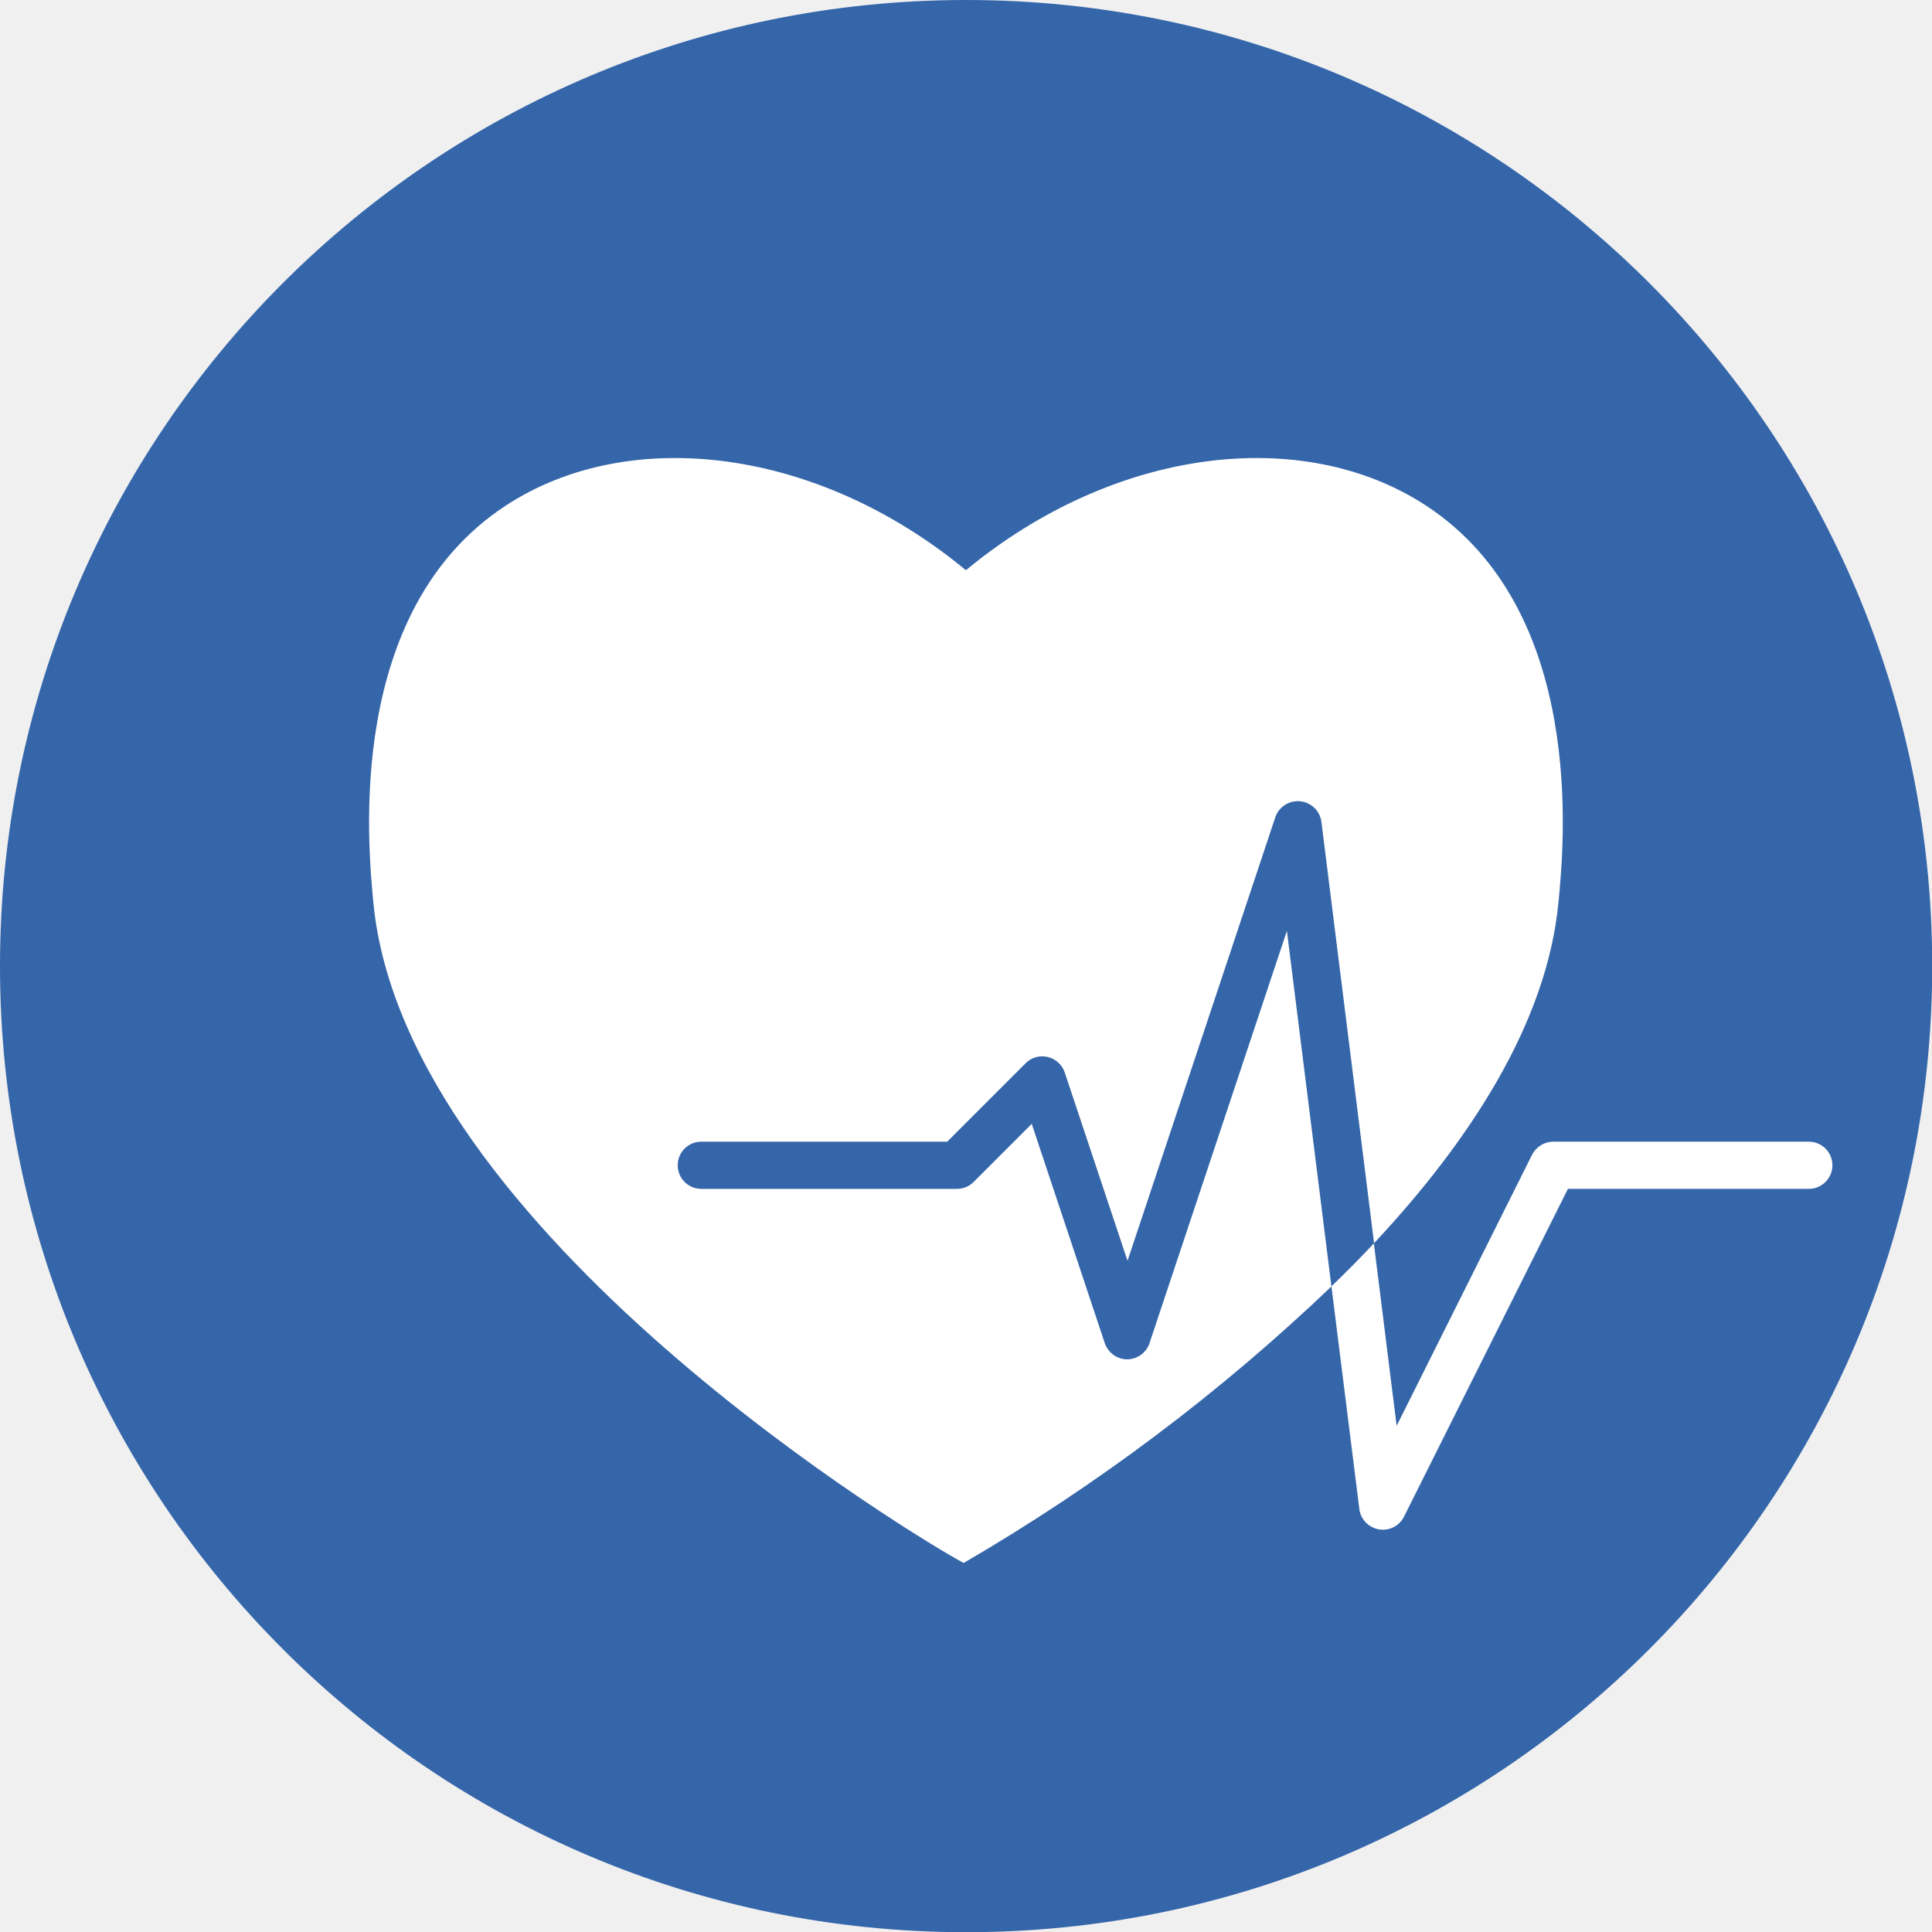
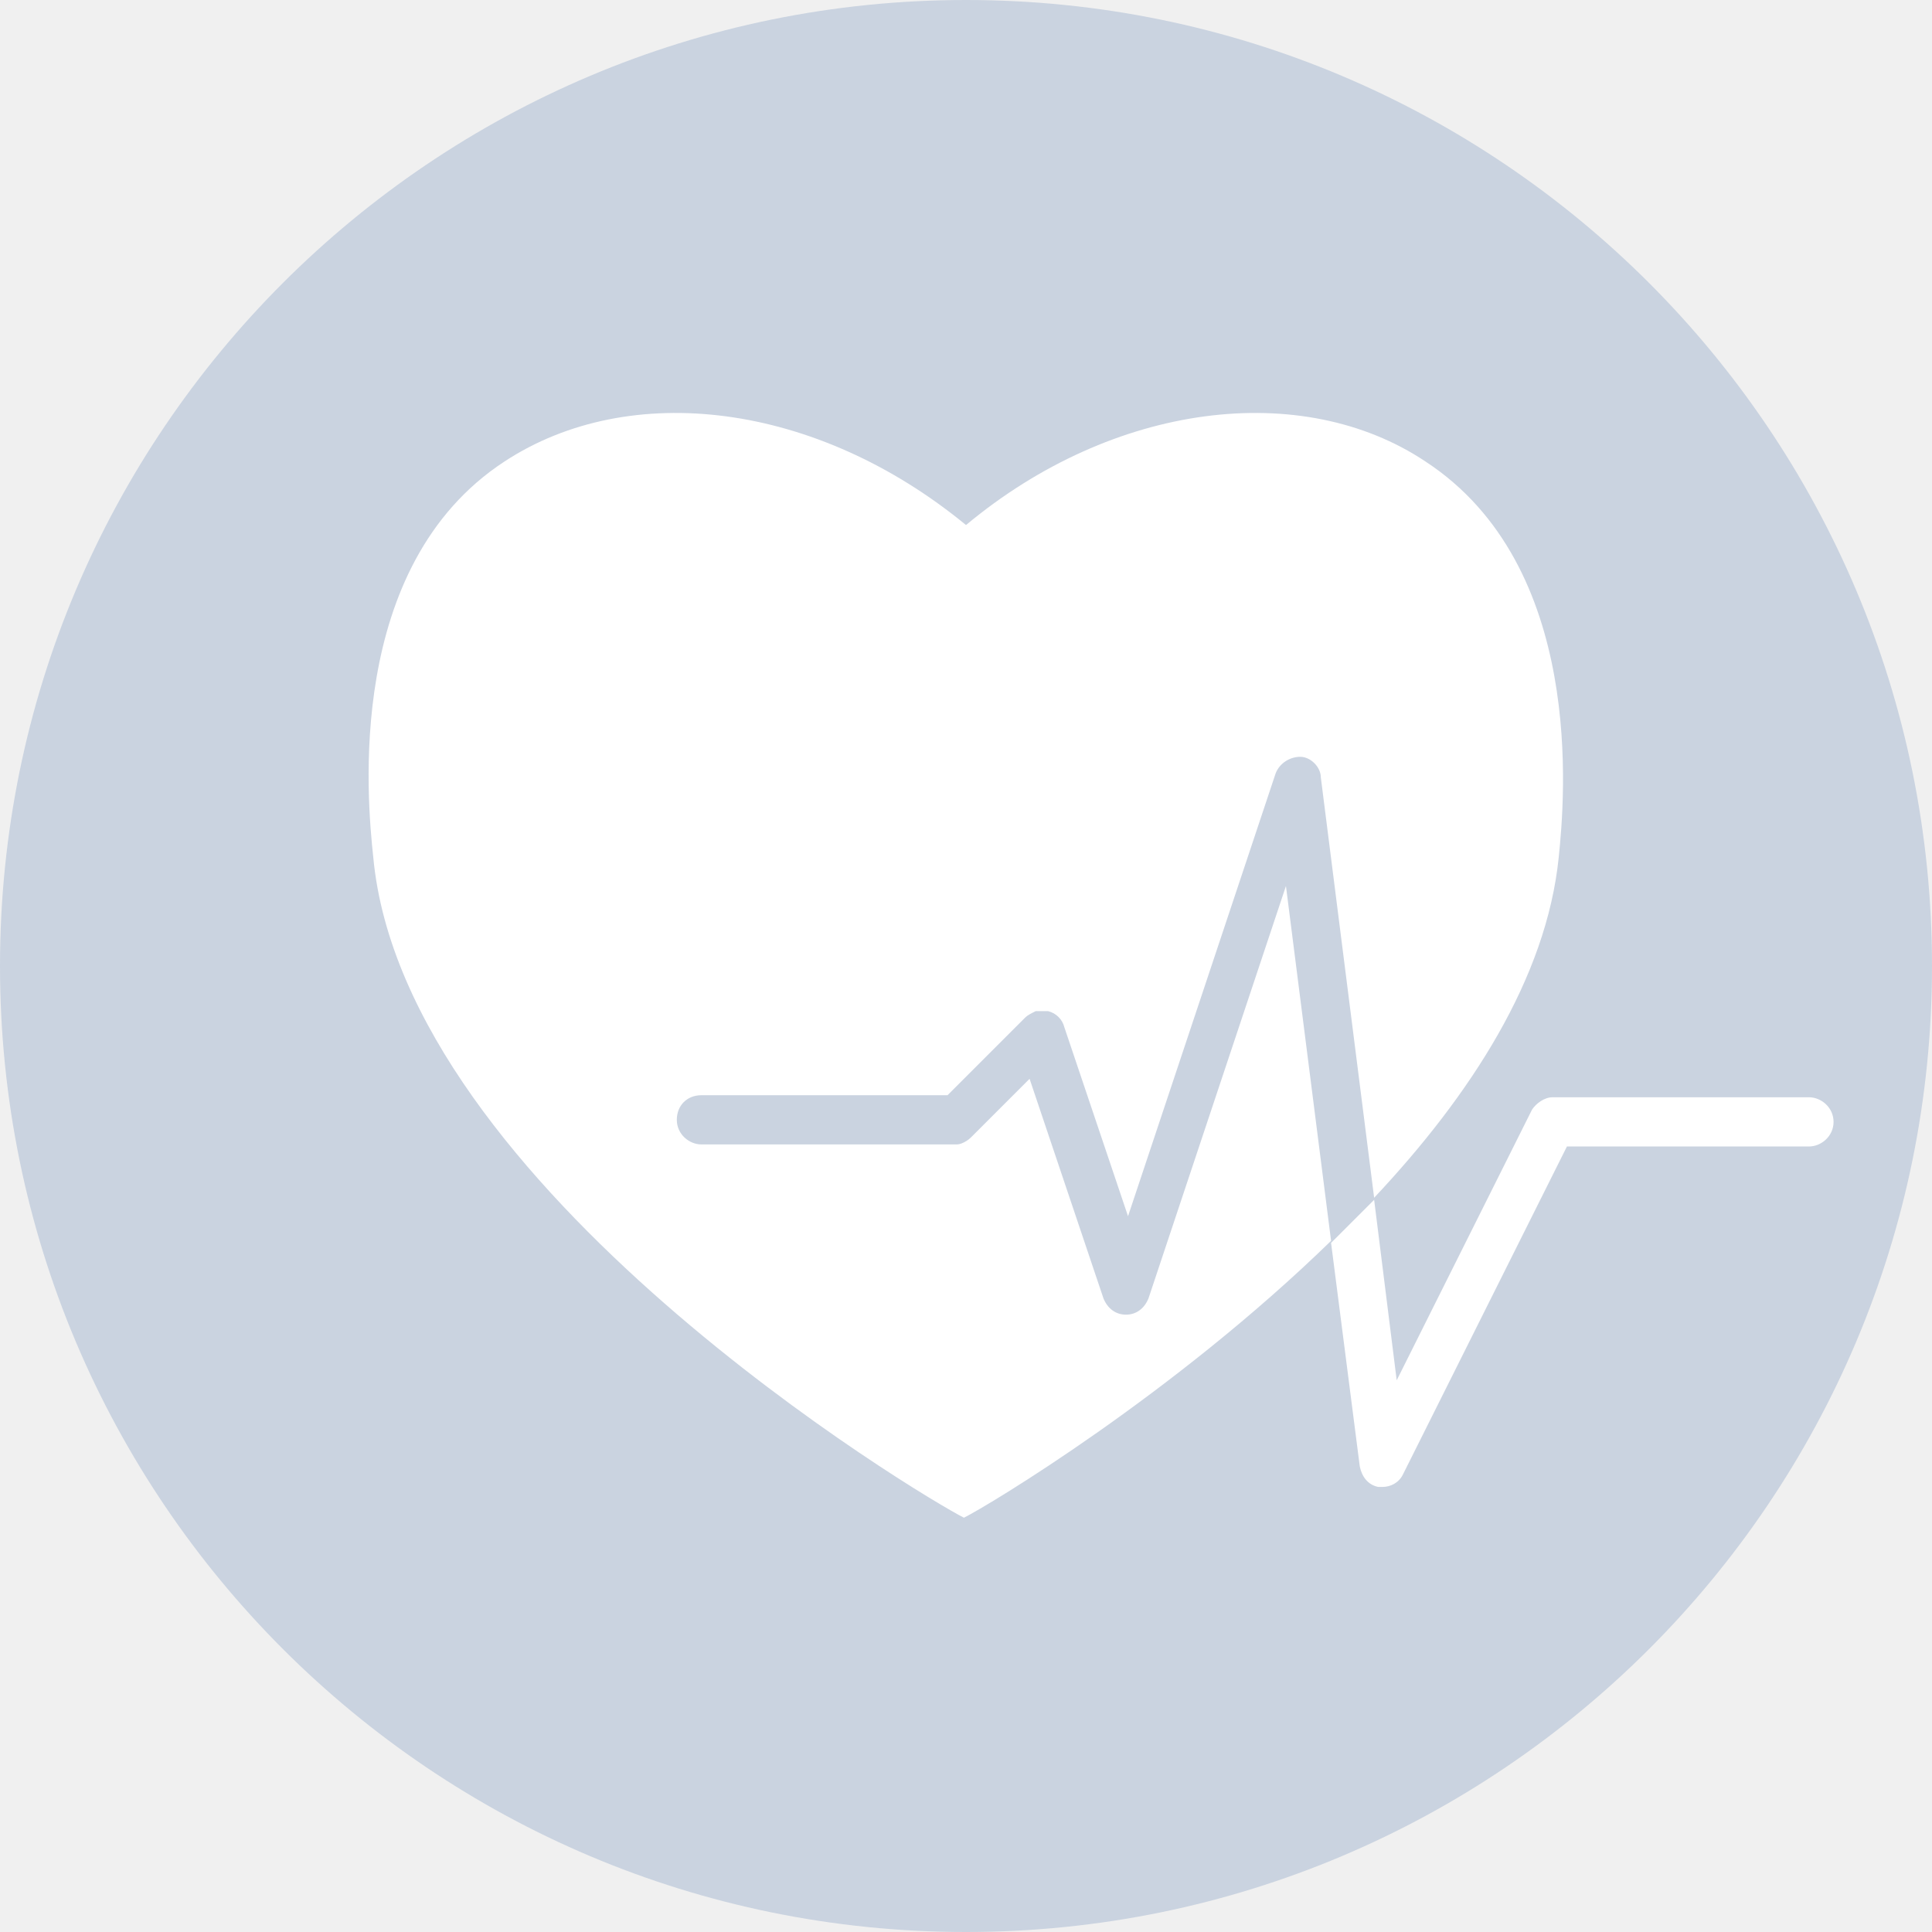
- <svg xmlns="http://www.w3.org/2000/svg" viewBox="0 0 94.19 94.19">
-   <path d="M56.06 65.48c-.16.47-.6.79-1.09.79s-.94-.32-1.09-.79L50.3 54.79l-2.83 2.83c-.22.22-.51.34-.82.34H34.19a1.15 1.15 0 010-2.3h11.98l3.82-3.82c.28-.28.69-.4 1.08-.31.39.09.7.38.83.76l3.06 9.18 7.21-21.64c.17-.51.66-.84 1.21-.78.54.05.96.47 1.03 1l2.57 20.56c4.66-4.98 8.44-10.74 9-16.63.27-2.87 1.36-14.2-6.44-19.33-6.01-3.95-15.2-2.86-22.45 3.14-7.25-6-16.44-7.09-22.45-3.14-7.8 5.13-6.72 16.46-6.44 19.33 1.54 16.08 26.77 31.15 28.78 32.21a95.44 95.44 0 0017.93-13.48l-2.17-17.33-6.68 20.1zM88.19 55.65H75.73c-.44 0-.84.25-1.03.64L68.1 69.5l-1.11-8.89c-.67.72-1.36 1.42-2.06 2.11l1.36 10.85c.06.5.45.91.95.99l.2.02c.43 0 .83-.24 1.03-.64l7.99-15.98h11.75c.64 0 1.15-.52 1.15-1.15s-.53-1.16-1.17-1.16z" fill="#fff" />
-   <path d="M66.99 60.61l-2.57-20.56a1.16 1.16 0 00-2.24-.22l-7.21 21.64-3.06-9.18a1.16 1.16 0 00-.83-.76c-.39-.09-.8.02-1.08.31l-3.82 3.82H34.19a1.15 1.15 0 000 2.3h12.46c.31 0 .6-.12.82-.34l2.83-2.83 3.56 10.69c.16.47.6.79 1.09.79s.94-.32 1.09-.79l6.7-20.1 2.17 17.33c.71-.68 1.4-1.38 2.08-2.1z" fill="#3566aa" />
-   <path d="M47.1 0a47.1 47.1 0 100 94.2 47.1 47.1 0 000-94.2zm41.09 57.96H76.44l-7.99 15.98a1.15 1.15 0 01-1.23.62c-.5-.09-.89-.49-.95-.99l-1.36-10.85A95.44 95.44 0 0146.98 76.2c-2.01-1.06-27.25-16.14-28.78-32.21-.27-2.87-1.36-14.2 6.44-19.33 6.01-3.95 15.2-2.86 22.45 3.14 7.25-6 16.44-7.09 22.45-3.14 7.8 5.13 6.72 16.46 6.44 19.33-.56 5.89-4.34 11.65-9 16.63l1.11 8.89 6.6-13.21c.2-.39.6-.64 1.03-.64h12.46a1.15 1.15 0 01.01 2.3z" fill="#3566aa" />
+ <svg xmlns="http://www.w3.org/2000/svg" viewBox="0 0 94.2 94.2">
+   <circle cx="47.1" cy="47.1" r="47.1" fill="#cad3e0" />
+   <path d="M88.2 53.5H75.7c-.4 0-.8.3-1 .6l-6.6 13.2-1.1-8.8-2.1 2.1 1.4 10.9c.1.5.4.9.9 1h.2c.4 0 .8-.2 1-.6l8-16h11.8c.6 0 1.2-.5 1.2-1.2s-.6-1.2-1.2-1.2zM69.5 22.5c-6-4-15.2-2.9-22.4 3.1-7.3-6-16.4-7.1-22.5-3.1-7.8 5.1-6.7 16.5-6.4 19.3C19.7 57.9 45 73 47 74c1.2-.6 10.2-6 17.9-13.5l-2.2-17.3L56 63.3c-.2.5-.6.8-1.1.8-.5 0-.9-.3-1.1-.8l-3.6-10.7-2.8 2.8c-.1.1-.2.2-.4.3s-.3.1-.4.1H34.2c-.6 0-1.2-.5-1.2-1.2s.5-1.2 1.2-1.2h12l3.8-3.8c.1-.1.3-.2.5-.3h.6c.4.1.7.4.8.8l3.1 9.2 7.2-21.6c.2-.5.7-.8 1.2-.8s1 .5 1 1L67 58.4c4.7-5 8.4-10.7 9-16.6.3-2.9 1.3-14.2-6.5-19.3z" fill="#fff" />
</svg>
